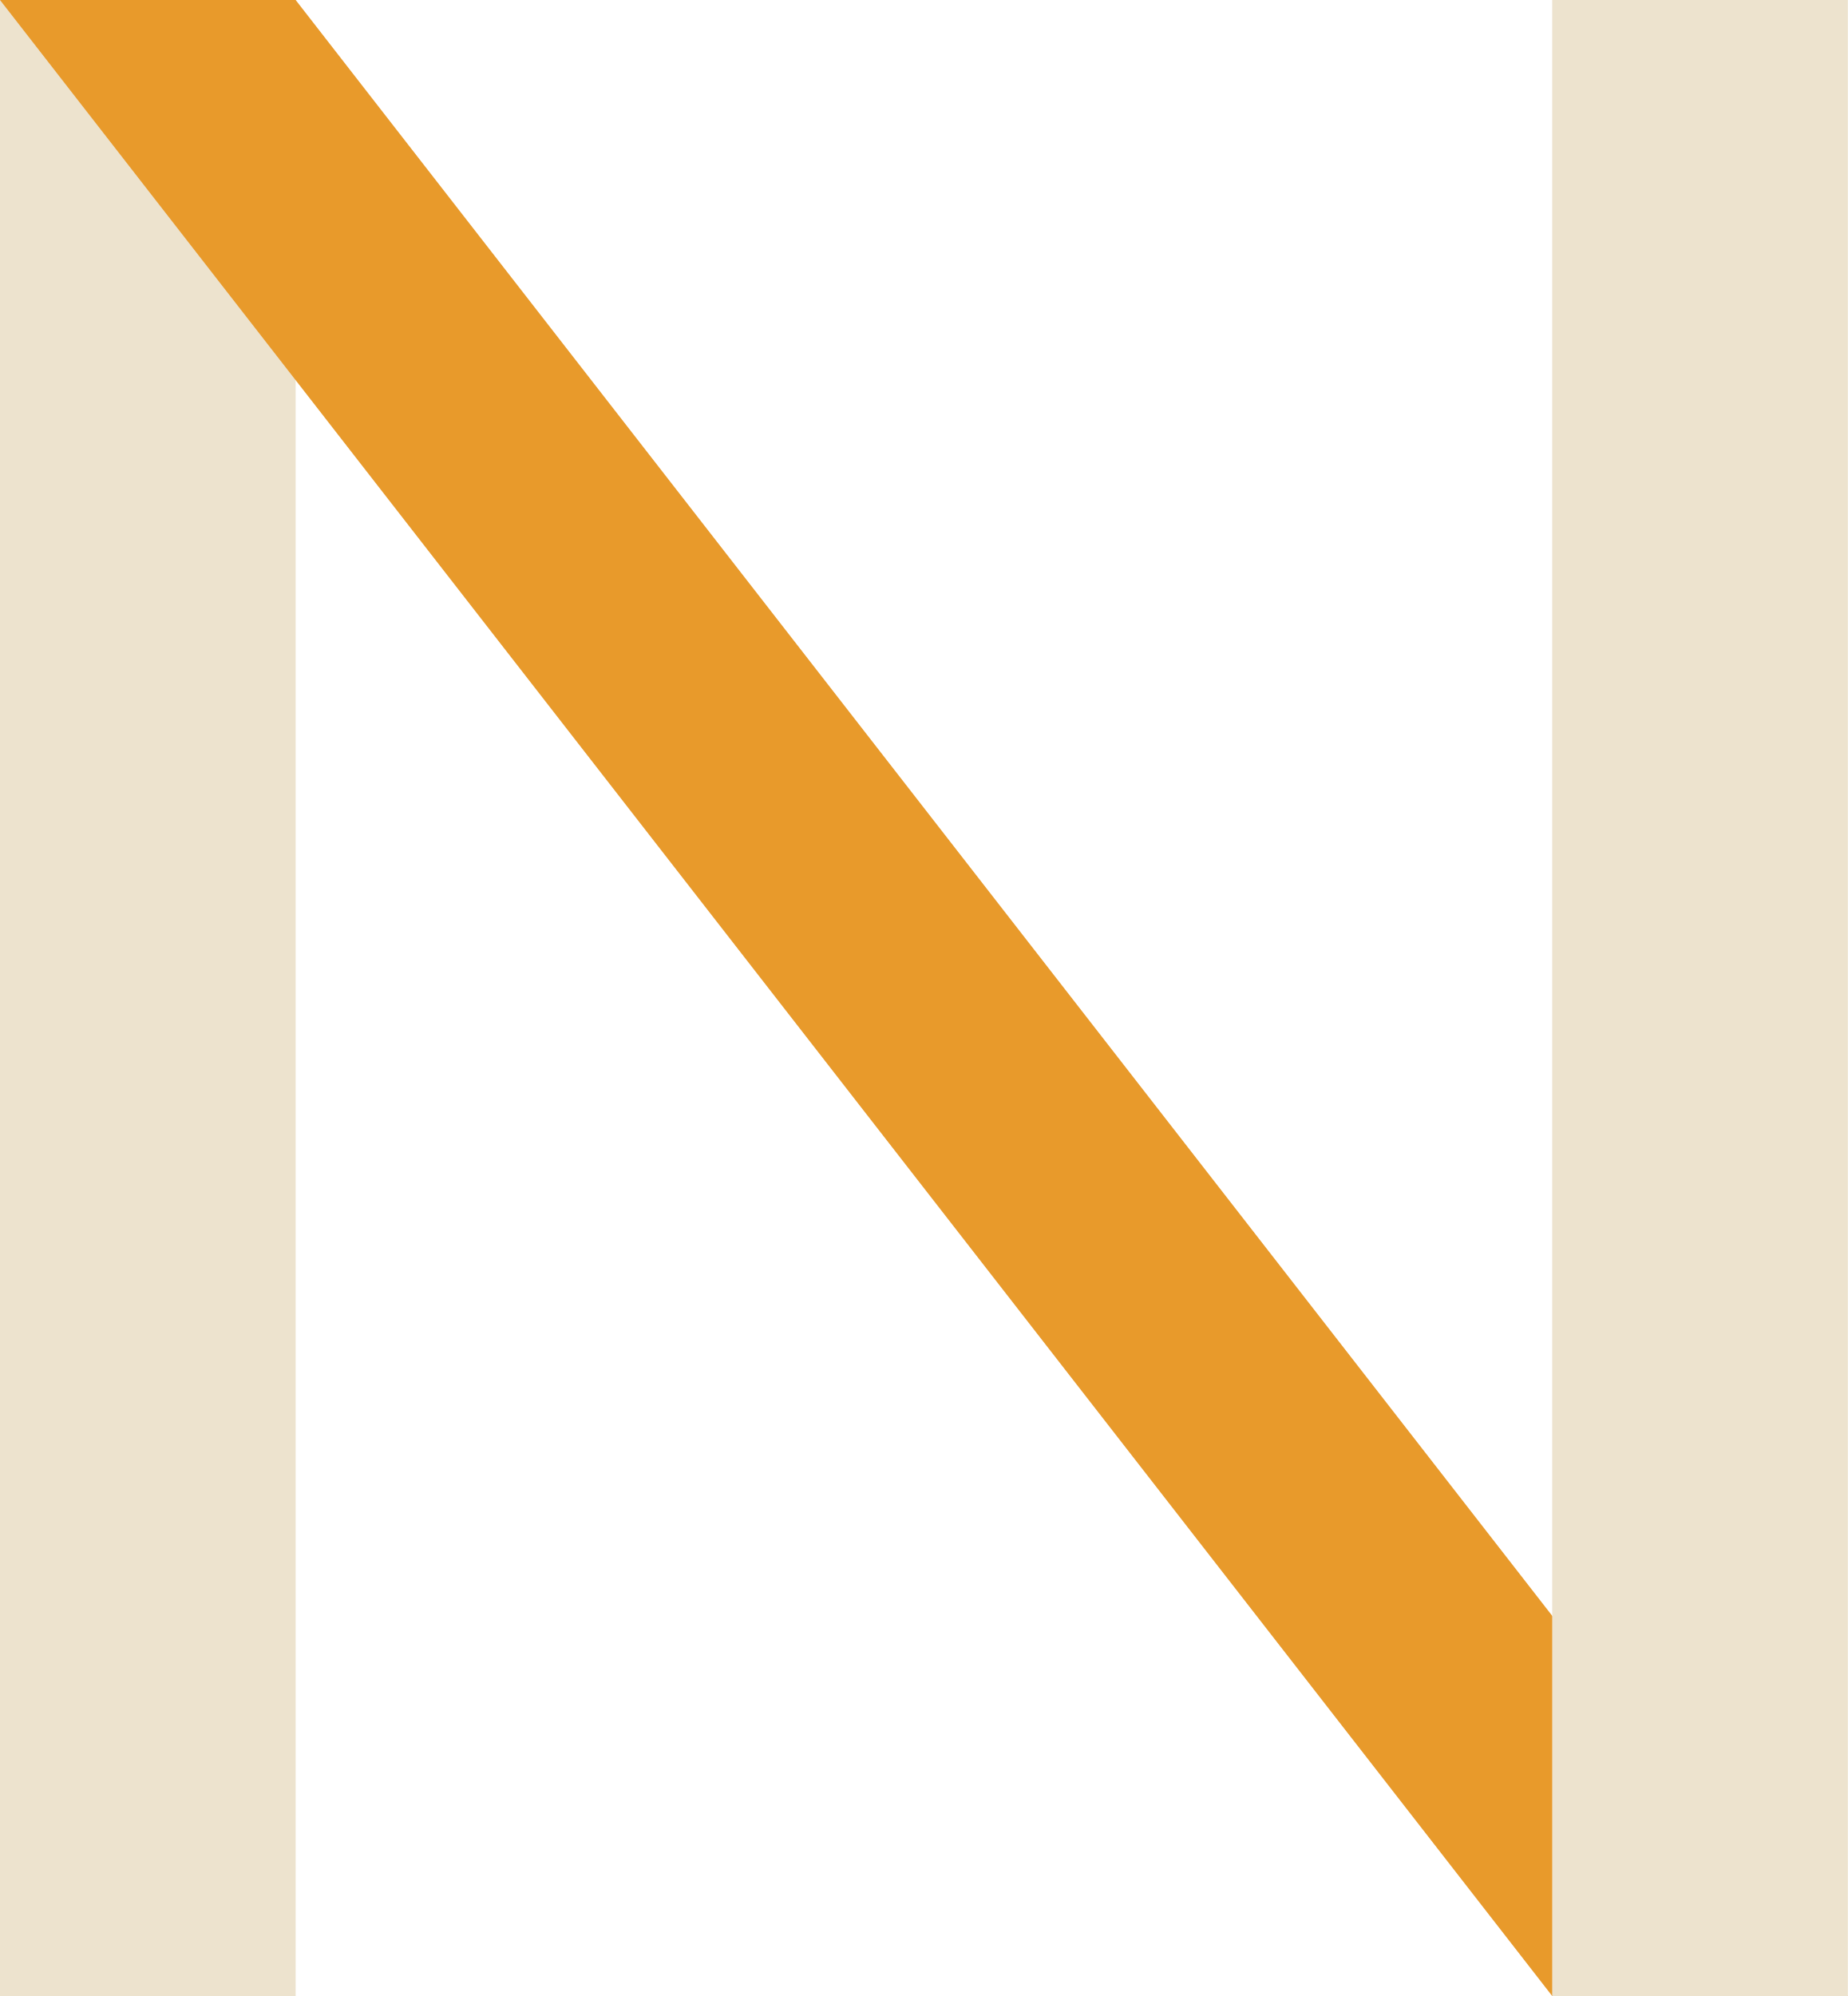
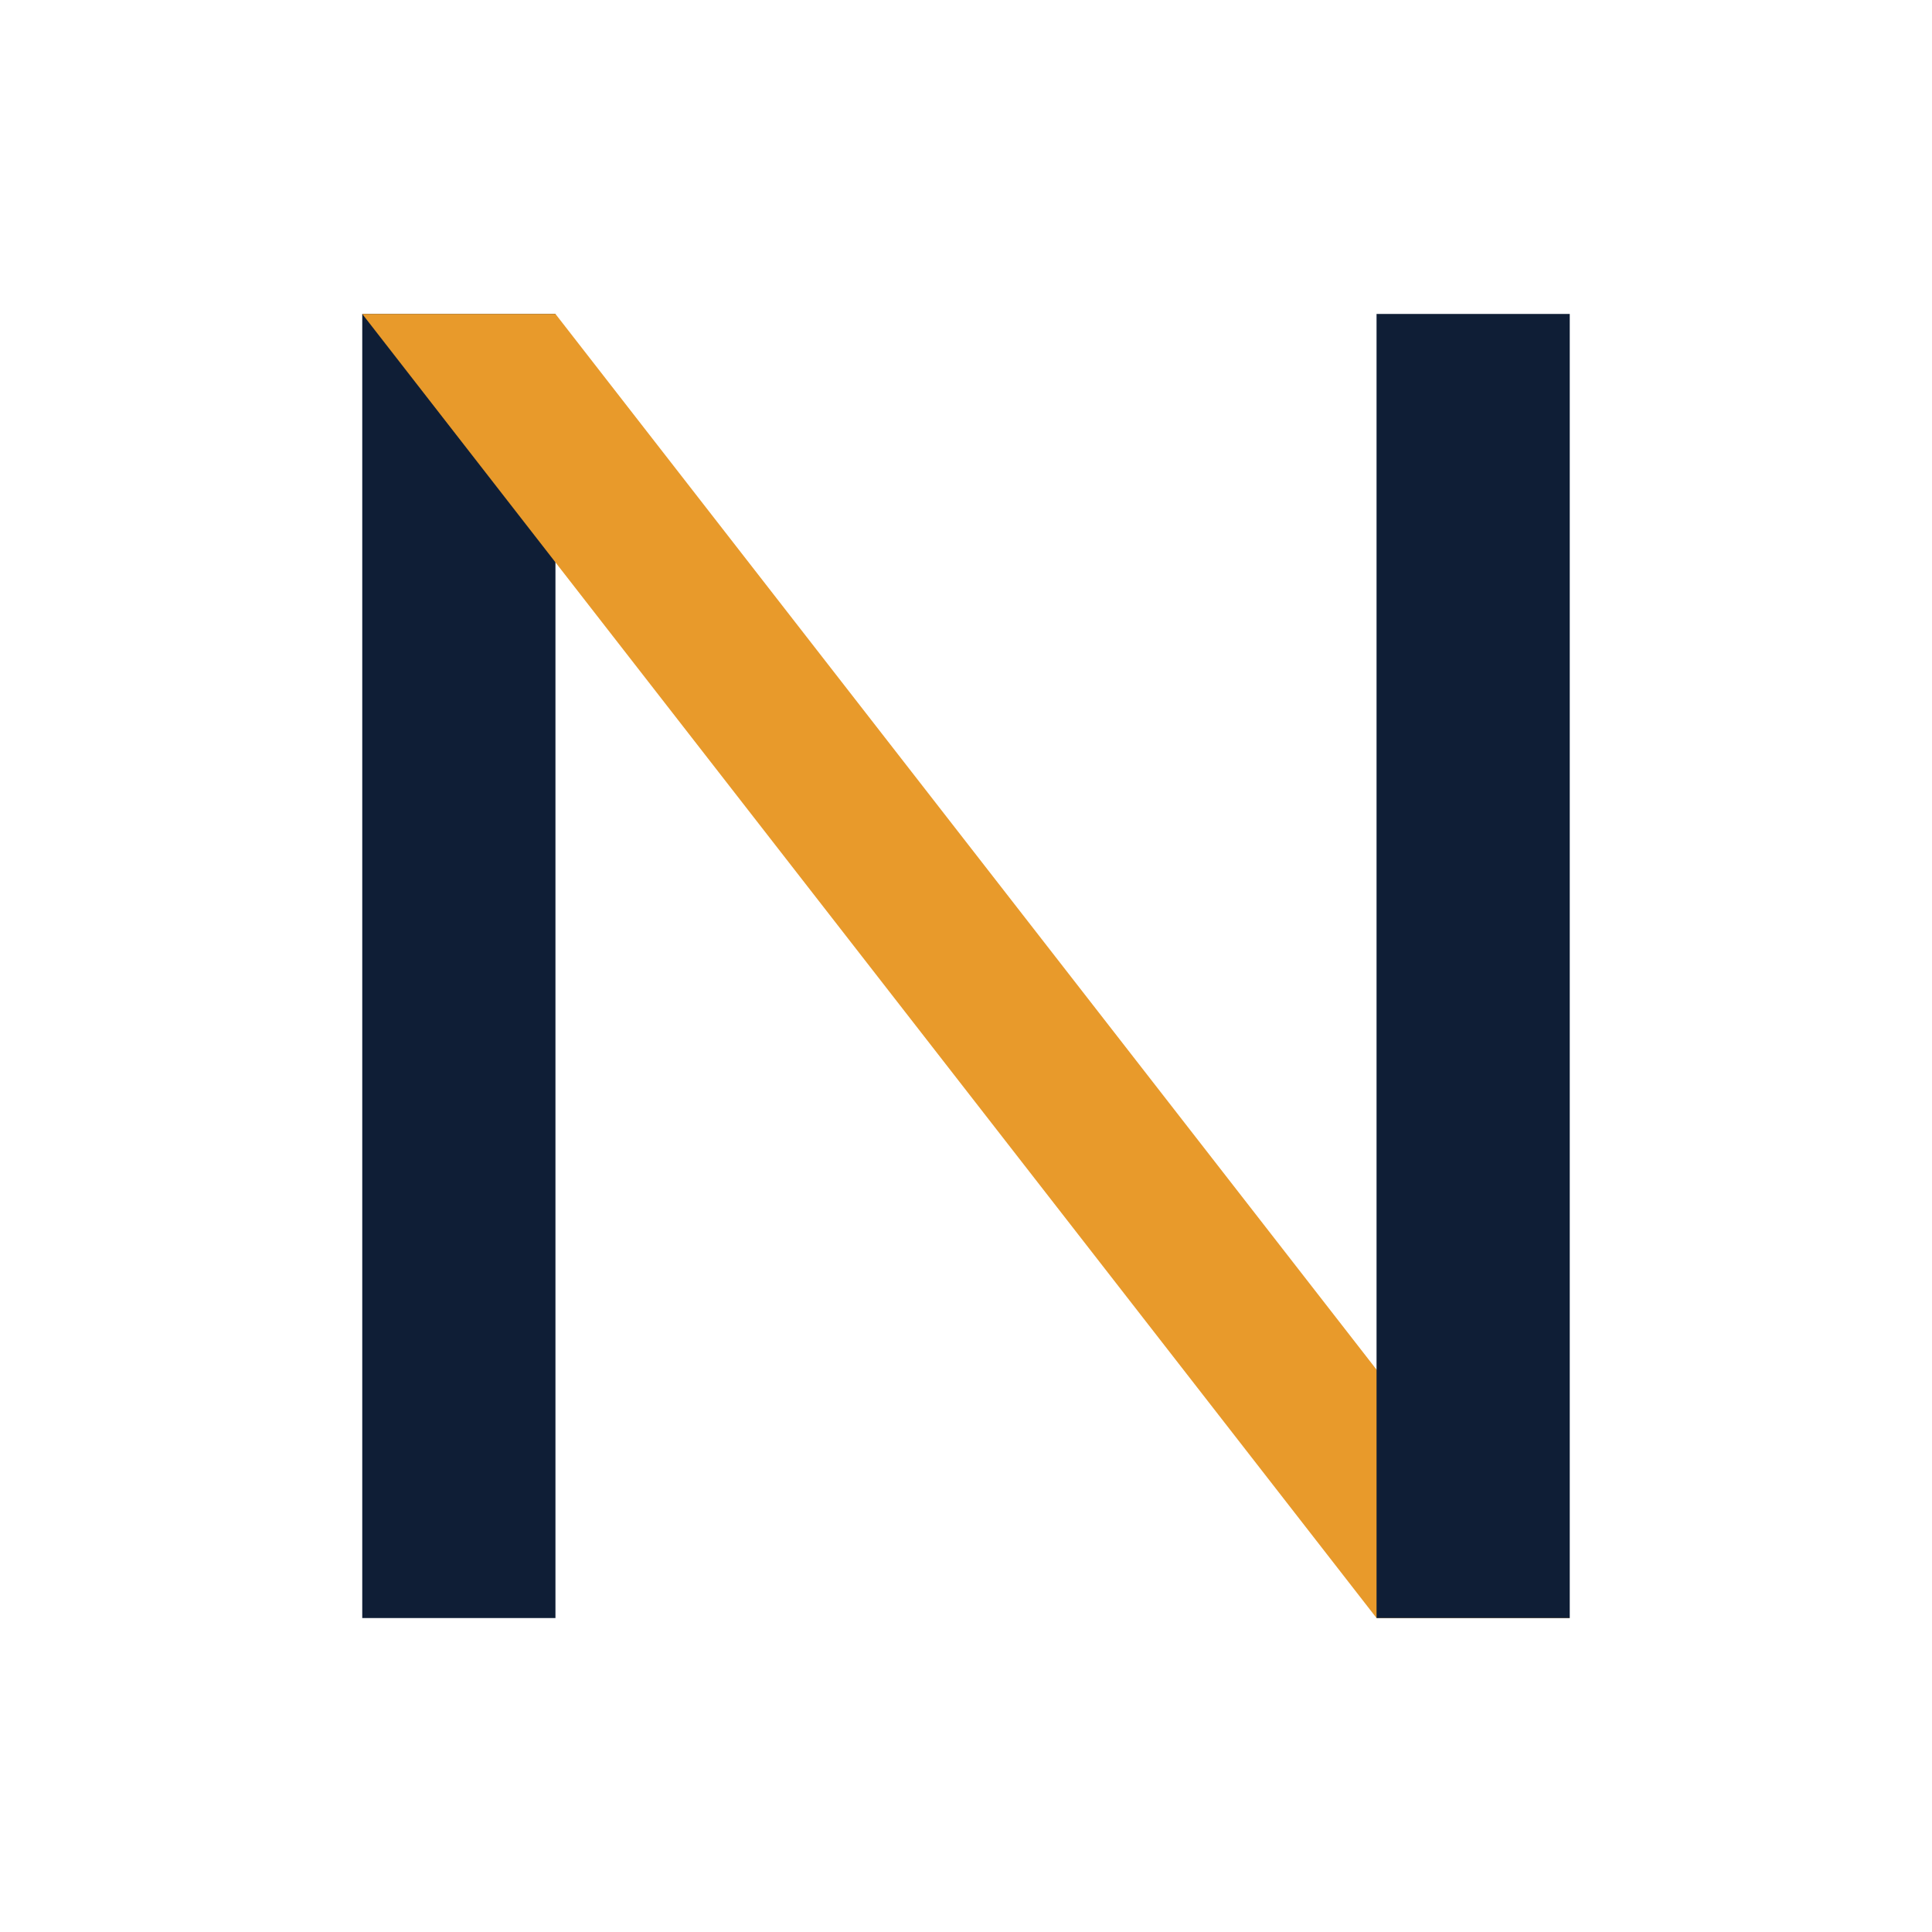
- <svg xmlns="http://www.w3.org/2000/svg" viewBox="0 0 50 54" width="50" height="54">
-   <rect x="0" y="0" width="8" height="54" fill="#EDE3CE" />
-   <polygon points="0,0 8,0 50,54 42,54" fill="#E89A2B" />
-   <rect x="42" y="0" width="8" height="54" fill="#EDE3CE" />
+ <svg xmlns="http://www.w3.org/2000/svg" viewBox="0 0 80 80" width="80" height="80">
+   <g transform="translate(15, 13)">
+     <rect x="0" y="0" width="8" height="54" fill="#0F1E36" />
+     <polygon points="0,0 8,0 50,54 42,54" fill="#E89A2B" />
+     <rect x="42" y="0" width="8" height="54" fill="#0F1E36" />
+   </g>
</svg>
